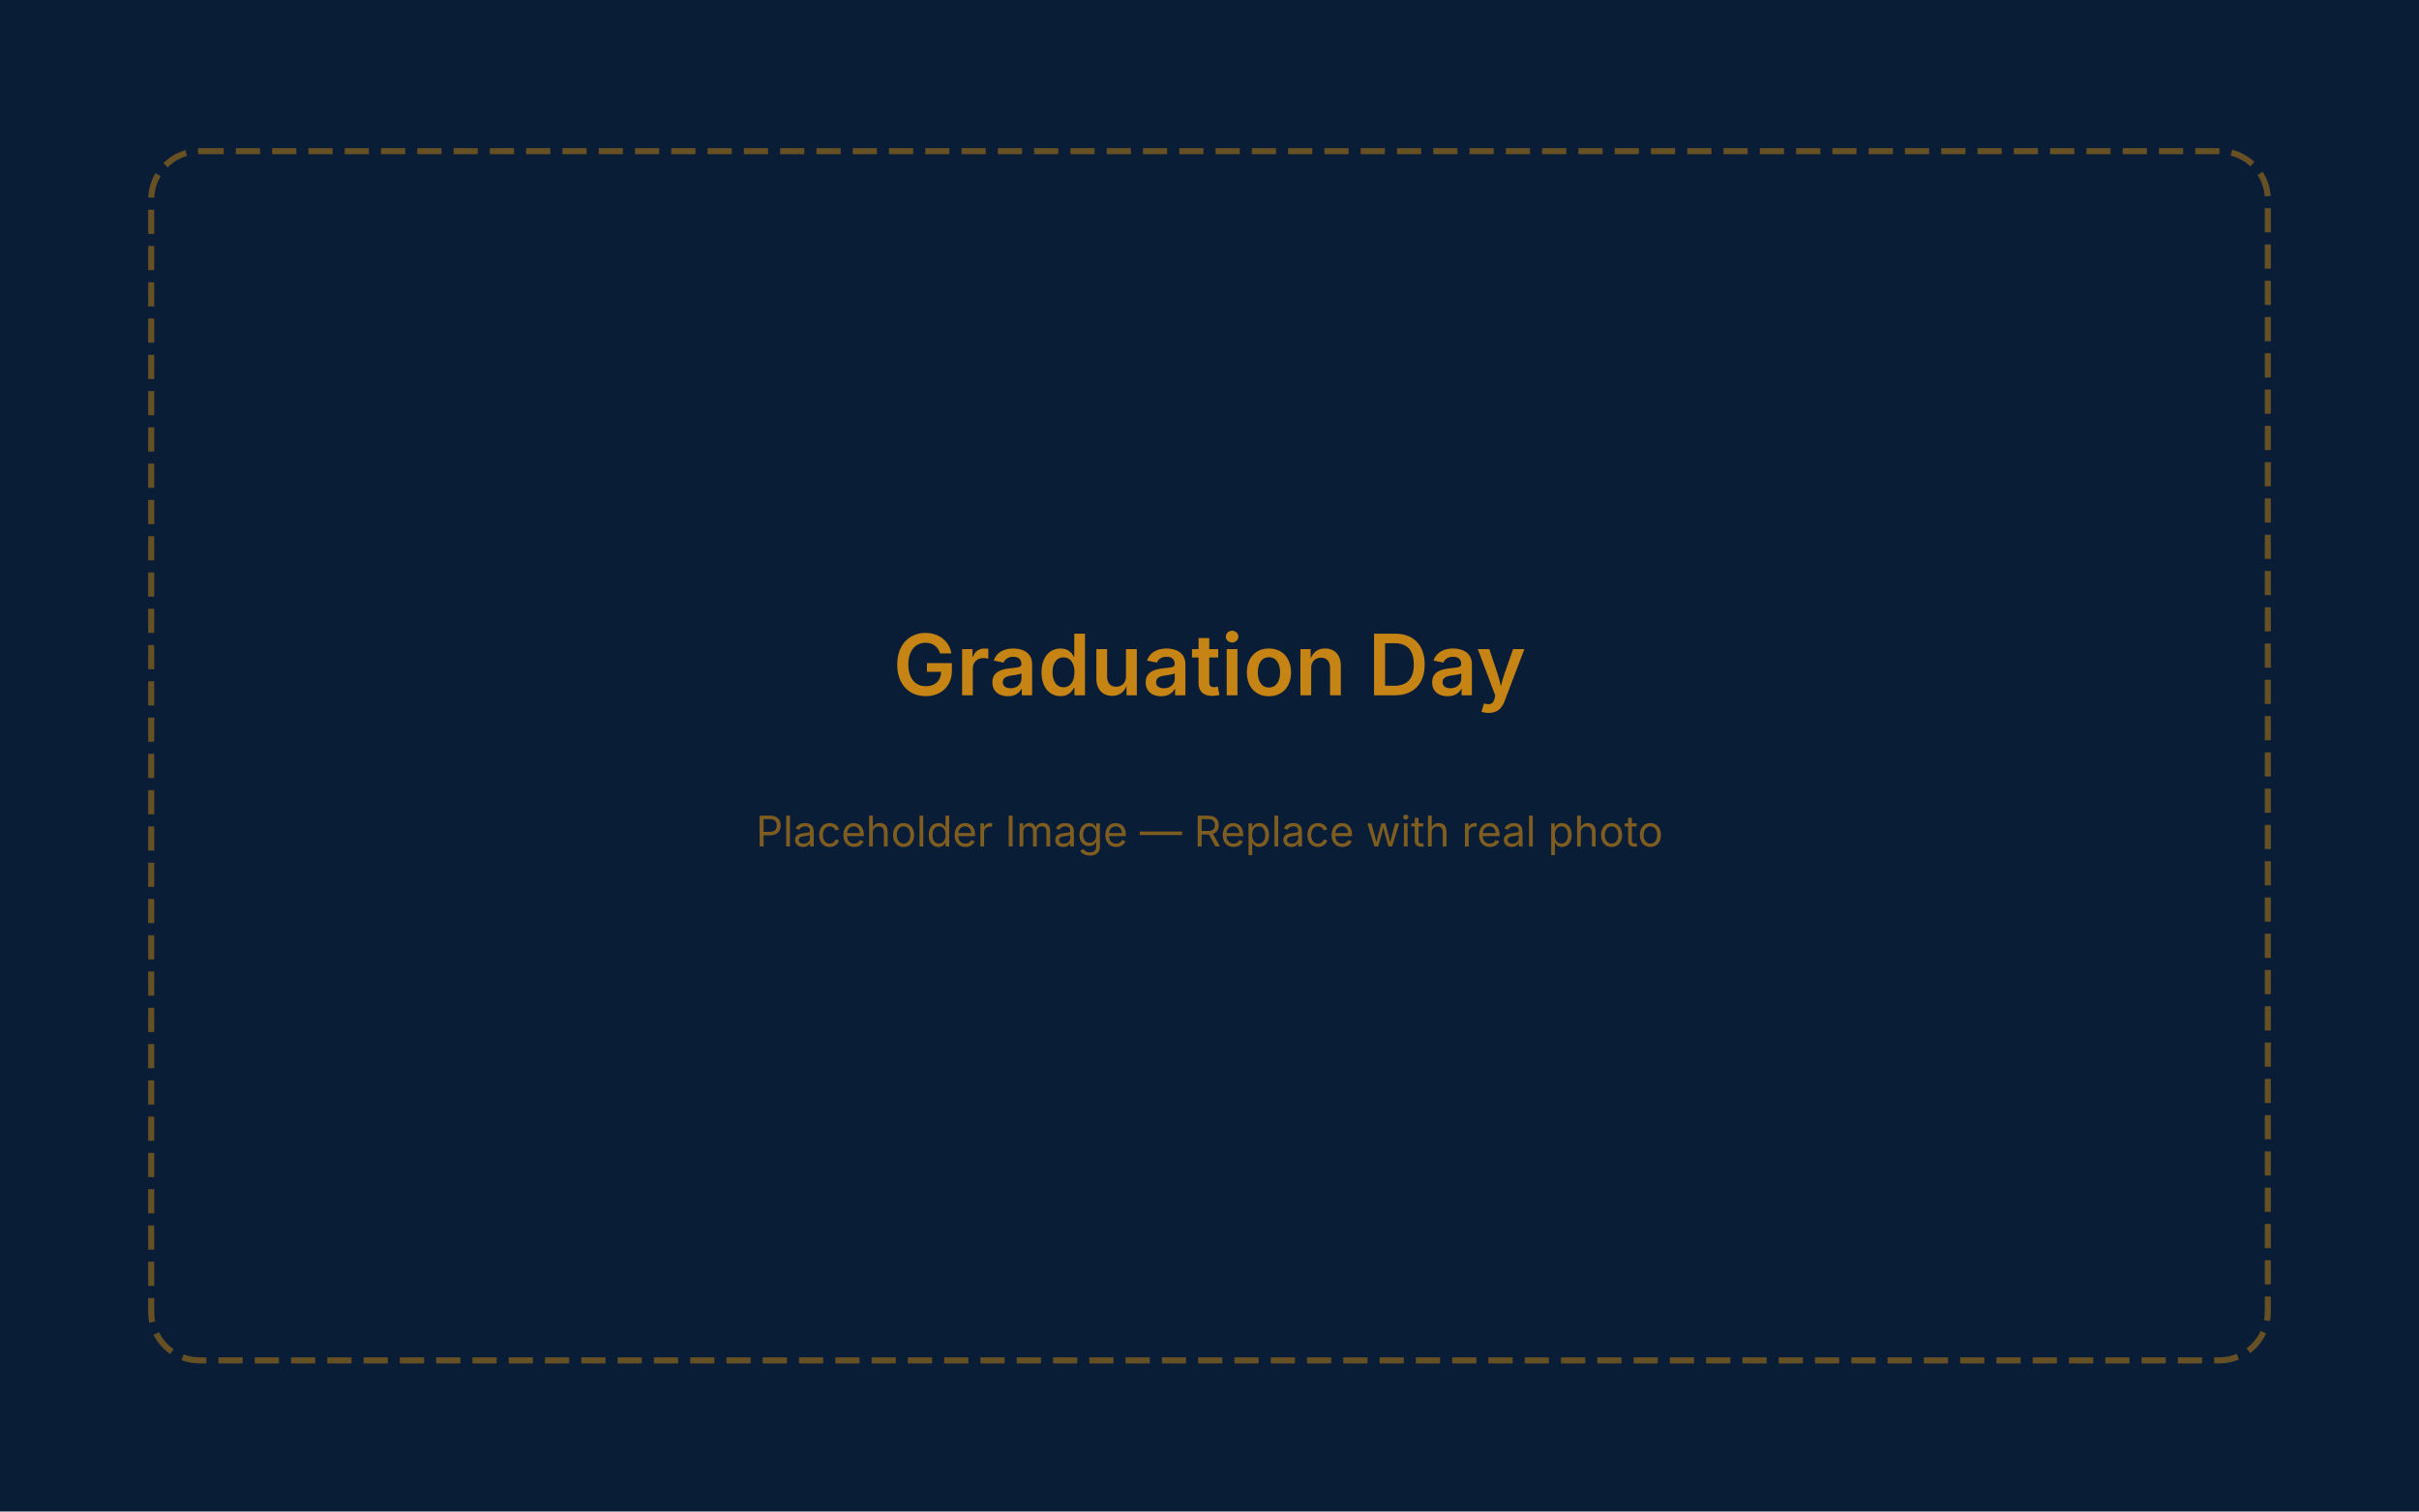
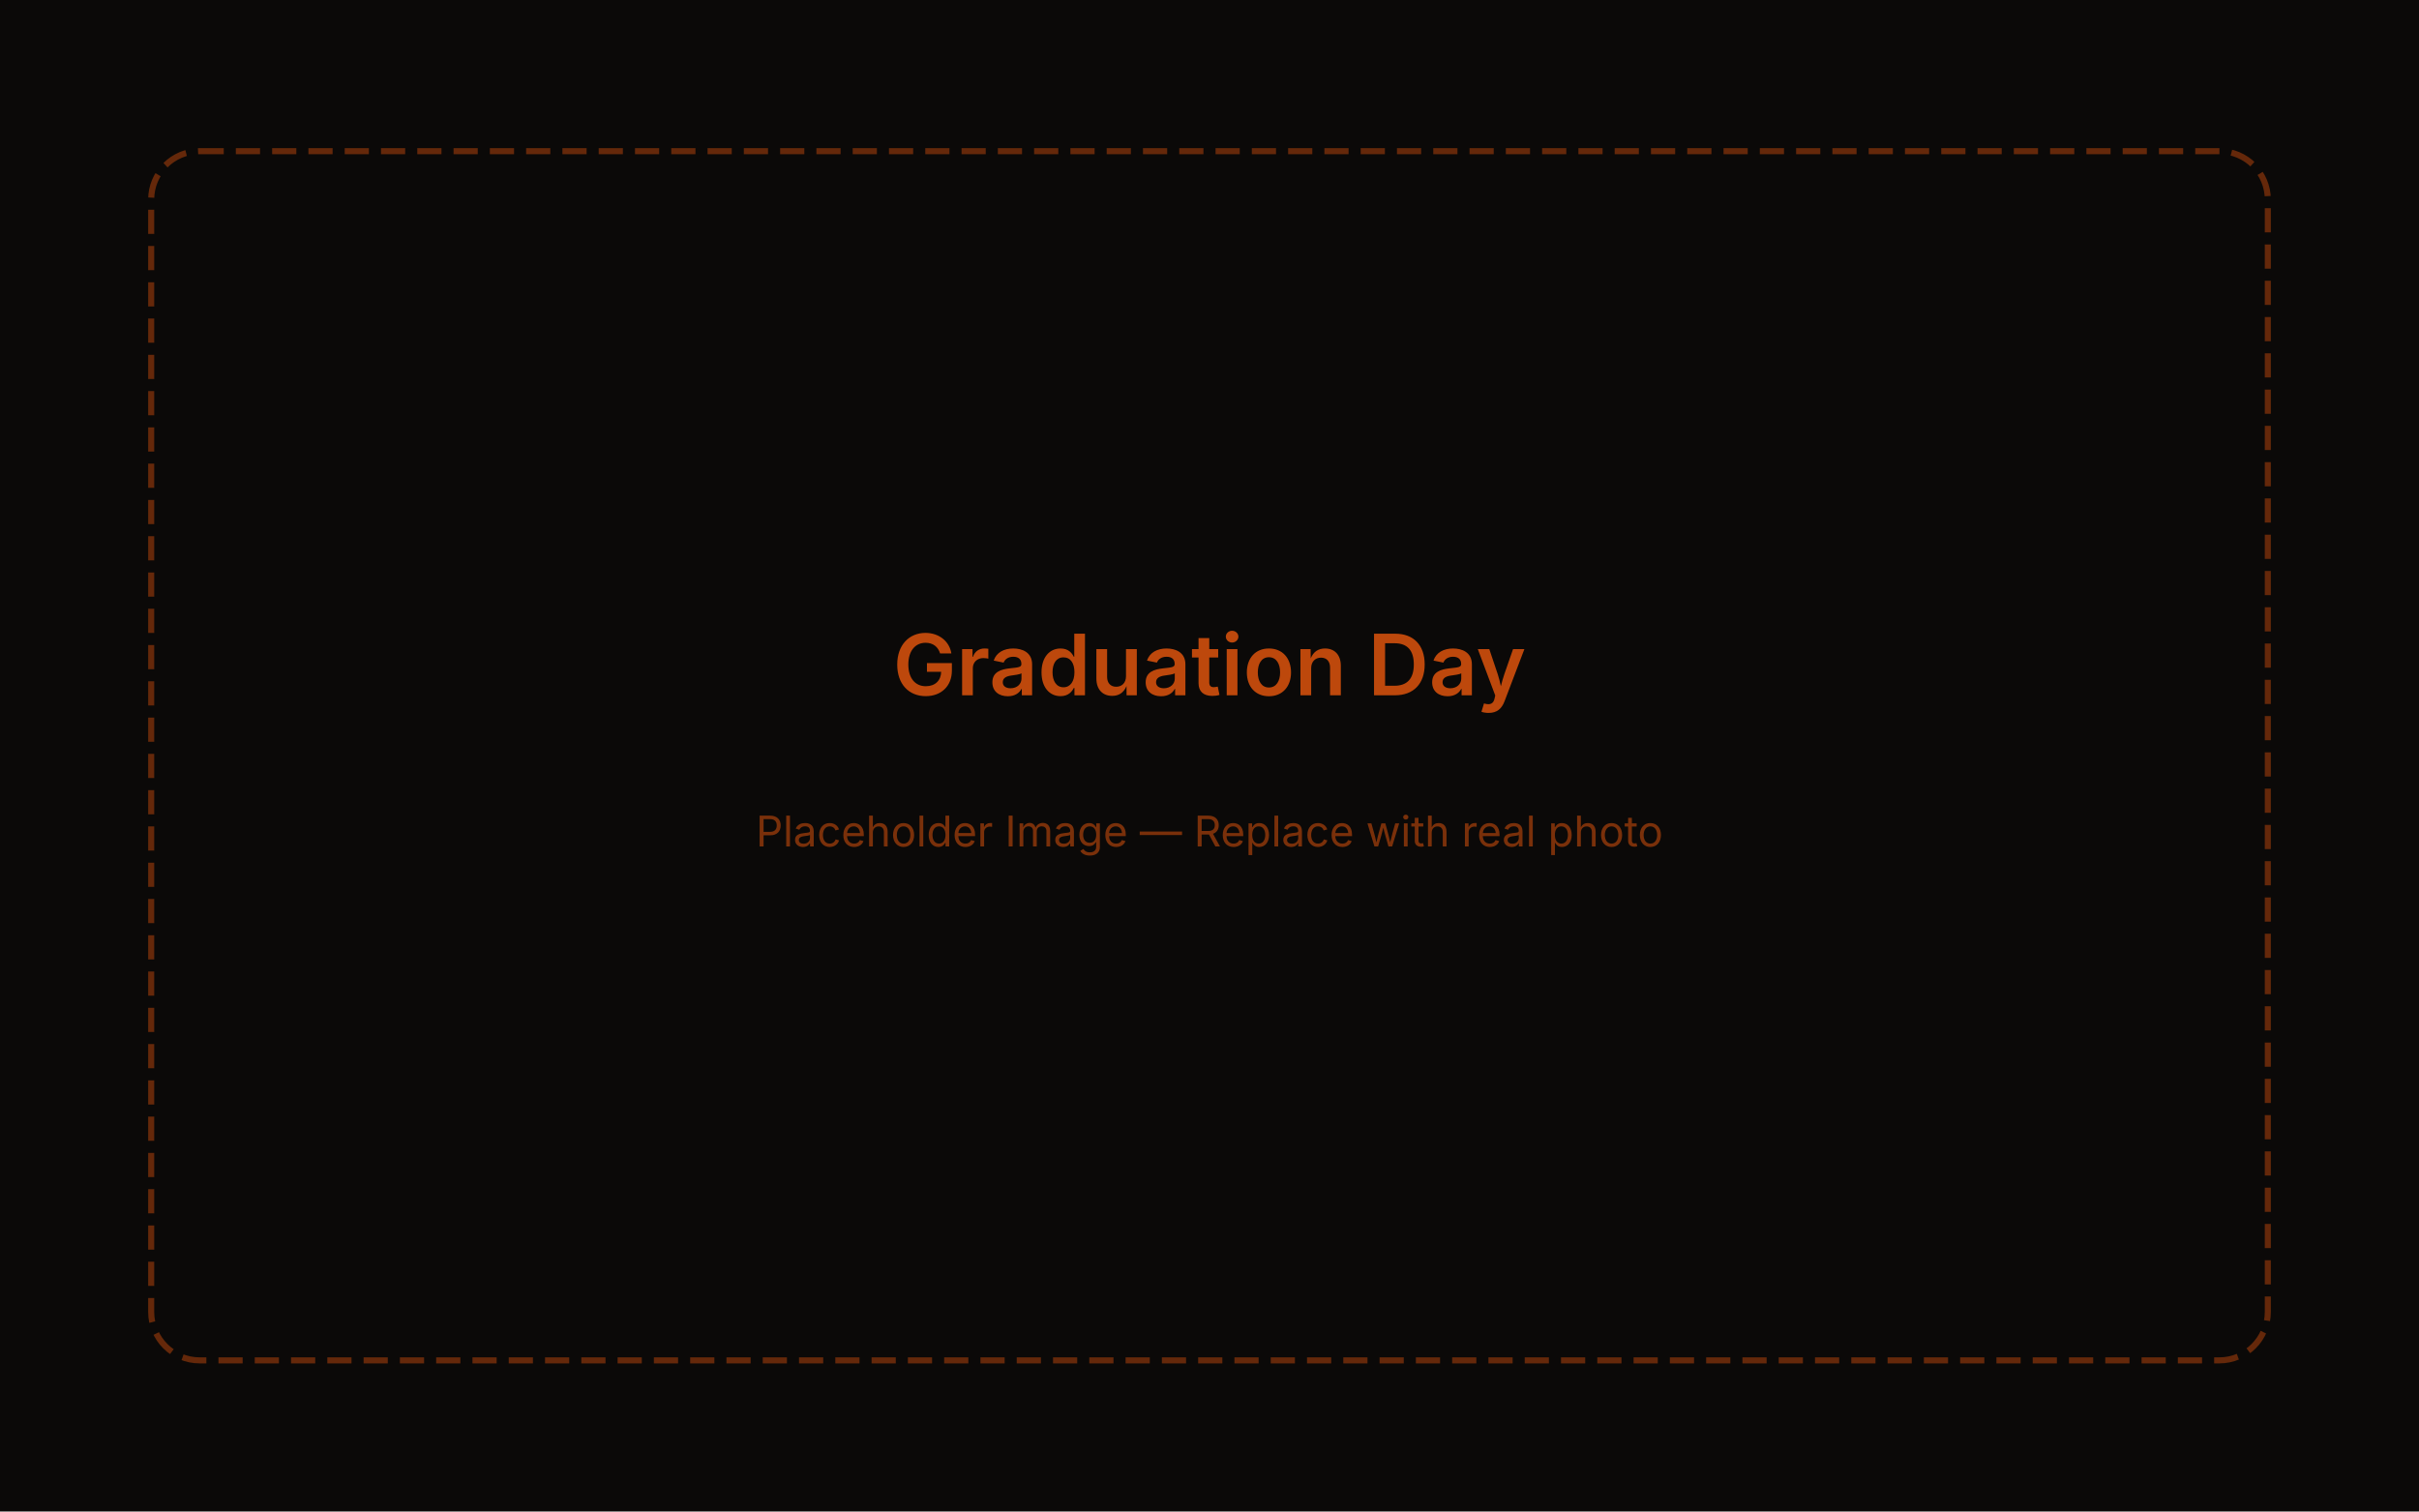
<svg xmlns="http://www.w3.org/2000/svg" width="800" height="500" viewBox="0 0 800 500">
-   <rect width="800" height="500" fill="#091D36" />
-   <rect x="50" y="50" width="700" height="400" rx="16" fill="none" stroke="#F59E0B" stroke-width="2" stroke-dasharray="8 4" opacity="0.4" />
-   <text x="400" y="230" text-anchor="middle" fill="#F59E0B" font-family="Inter,sans-serif" font-size="28" font-weight="600" opacity="0.8">Graduation Day</text>
-   <text x="400" y="280" text-anchor="middle" fill="#F59E0B" font-family="Inter,sans-serif" font-size="14" font-weight="400" opacity="0.5">Placeholder Image — Replace with real photo</text>
+   <rect width="800" height="500" fill="#0B0908" />
+   <rect x="50" y="50" width="700" height="400" rx="16" fill="none" stroke="#EA580C" stroke-width="2" stroke-dasharray="8 4" opacity="0.4" />
+   <text x="400" y="230" text-anchor="middle" fill="#EA580C" font-family="Inter,sans-serif" font-size="28" font-weight="600" opacity="0.8">Graduation Day</text>
+   <text x="400" y="280" text-anchor="middle" fill="#EA580C" font-family="Inter,sans-serif" font-size="14" font-weight="400" opacity="0.5">Placeholder Image — Replace with real photo</text>
</svg>
